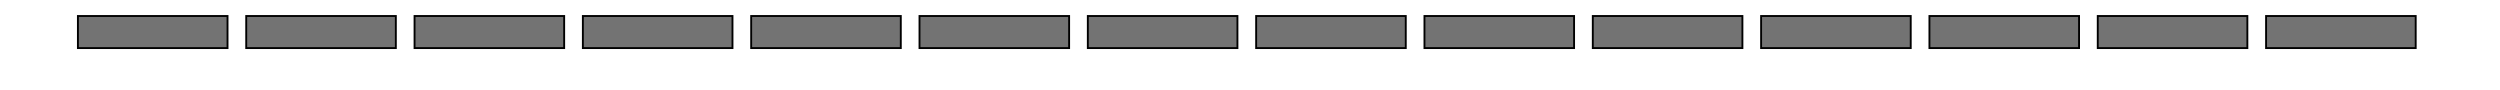
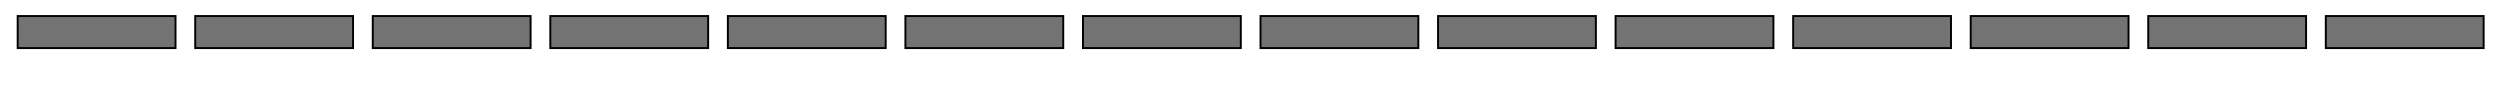
<svg xmlns="http://www.w3.org/2000/svg" width="390pt" height="14pt" viewBox="0 0 137.583 4.939" version="1.1" id="svg5">
  <defs id="defs2" />
  <g id="layer1" style="display:inline">
-     <rect style="opacity:1;mix-blend-mode:normal;fill:#737373;fill-opacity:1;stroke:#000000;stroke-width:0.104;stroke-miterlimit:4;stroke-dasharray:none;stroke-opacity:1" id="rect205" width="8.234" height="1.765" x="4.286" y="0.881" />
-     <rect style="mix-blend-mode:normal;fill:#737373;fill-opacity:1;stroke:#000000;stroke-width:0.104;stroke-miterlimit:4;stroke-dasharray:none;stroke-opacity:1" id="use556" width="8.234" height="1.765" x="13.549" y="0.881" />
-     <rect style="mix-blend-mode:normal;fill:#737373;fill-opacity:1;stroke:#000000;stroke-width:0.104;stroke-miterlimit:4;stroke-dasharray:none;stroke-opacity:1" id="use2481" width="8.234" height="1.765" x="22.813" y="0.881" />
-     <rect style="mix-blend-mode:normal;fill:#737373;fill-opacity:1;stroke:#000000;stroke-width:0.104;stroke-miterlimit:4;stroke-dasharray:none;stroke-opacity:1" id="use2483" width="8.234" height="1.765" x="32.076" y="0.881" />
-     <rect style="mix-blend-mode:normal;fill:#737373;fill-opacity:1;stroke:#000000;stroke-width:0.104;stroke-miterlimit:4;stroke-dasharray:none;stroke-opacity:1" id="use2491" width="8.234" height="1.765" x="41.339" y="0.881" />
-     <rect style="mix-blend-mode:normal;fill:#737373;fill-opacity:1;stroke:#000000;stroke-width:0.104;stroke-miterlimit:4;stroke-dasharray:none;stroke-opacity:1" id="use2479" width="8.234" height="1.765" x="50.603" y="0.881" />
-     <rect style="mix-blend-mode:normal;fill:#737373;fill-opacity:1;stroke:#000000;stroke-width:0.104;stroke-miterlimit:4;stroke-dasharray:none;stroke-opacity:1" id="use2475" width="8.234" height="1.765" x="59.866" y="0.881" />
-     <rect style="mix-blend-mode:normal;fill:#737373;fill-opacity:1;stroke:#000000;stroke-width:0.104;stroke-miterlimit:4;stroke-dasharray:none;stroke-opacity:1" id="use2477" width="8.234" height="1.765" x="69.13" y="0.881" />
-     <rect style="mix-blend-mode:normal;fill:#737373;fill-opacity:1;stroke:#000000;stroke-width:0.104;stroke-miterlimit:4;stroke-dasharray:none;stroke-opacity:1" id="use2485" width="8.234" height="1.765" x="78.393" y="0.881" />
-     <rect style="mix-blend-mode:normal;fill:#737373;fill-opacity:1;stroke:#000000;stroke-width:0.104;stroke-miterlimit:4;stroke-dasharray:none;stroke-opacity:1" id="use2493" width="8.234" height="1.765" x="87.657" y="0.881" />
-     <rect style="mix-blend-mode:normal;fill:#737373;fill-opacity:1;stroke:#000000;stroke-width:0.104;stroke-miterlimit:4;stroke-dasharray:none;stroke-opacity:1" id="use2487" width="8.234" height="1.765" x="96.92" y="0.881" />
-     <rect style="mix-blend-mode:normal;fill:#737373;fill-opacity:1;stroke:#000000;stroke-width:0.104;stroke-miterlimit:4;stroke-dasharray:none;stroke-opacity:1" id="use2495" width="8.234" height="1.765" x="106.184" y="0.881" />
-     <rect style="mix-blend-mode:normal;fill:#737373;fill-opacity:1;stroke:#000000;stroke-width:0.104;stroke-miterlimit:4;stroke-dasharray:none;stroke-opacity:1" id="use2497" width="8.234" height="1.765" x="115.447" y="0.881" />
-     <rect style="mix-blend-mode:normal;fill:#737373;fill-opacity:1;stroke:#000000;stroke-width:0.104;stroke-miterlimit:4;stroke-dasharray:none;stroke-opacity:1" id="use2489" width="8.234" height="1.765" x="124.711" y="0.881" />
+     <rect style="opacity:1;mix-blend-mode:normal;fill:#737373;fill-opacity:1;stroke:#000000;stroke-width:0.107;stroke-miterlimit:4;stroke-dasharray:none;stroke-opacity:1" id="rect205" width="8.686" height="1.763" x="0.971" y="0.883" />
+     <rect style="mix-blend-mode:normal;fill:#737373;fill-opacity:1;stroke:#000000;stroke-width:0.107;stroke-miterlimit:4;stroke-dasharray:none;stroke-opacity:1" id="use556" width="8.686" height="1.763" x="10.742" y="0.883" />
+     <rect style="mix-blend-mode:normal;fill:#737373;fill-opacity:1;stroke:#000000;stroke-width:0.107;stroke-miterlimit:4;stroke-dasharray:none;stroke-opacity:1" id="use2481" width="8.686" height="1.763" x="20.513" y="0.883" />
+     <rect style="mix-blend-mode:normal;fill:#737373;fill-opacity:1;stroke:#000000;stroke-width:0.107;stroke-miterlimit:4;stroke-dasharray:none;stroke-opacity:1" id="use2483" width="8.686" height="1.763" x="30.285" y="0.883" />
+     <rect style="mix-blend-mode:normal;fill:#737373;fill-opacity:1;stroke:#000000;stroke-width:0.107;stroke-miterlimit:4;stroke-dasharray:none;stroke-opacity:1" id="use2491" width="8.686" height="1.763" x="40.056" y="0.883" />
+     <rect style="mix-blend-mode:normal;fill:#737373;fill-opacity:1;stroke:#000000;stroke-width:0.107;stroke-miterlimit:4;stroke-dasharray:none;stroke-opacity:1" id="use2479" width="8.686" height="1.763" x="49.827" y="0.883" />
+     <rect style="mix-blend-mode:normal;fill:#737373;fill-opacity:1;stroke:#000000;stroke-width:0.107;stroke-miterlimit:4;stroke-dasharray:none;stroke-opacity:1" id="use2475" width="8.686" height="1.763" x="59.599" y="0.883" />
+     <rect style="mix-blend-mode:normal;fill:#737373;fill-opacity:1;stroke:#000000;stroke-width:0.107;stroke-miterlimit:4;stroke-dasharray:none;stroke-opacity:1" id="use2477" width="8.686" height="1.763" x="69.37" y="0.883" />
+     <rect style="mix-blend-mode:normal;fill:#737373;fill-opacity:1;stroke:#000000;stroke-width:0.107;stroke-miterlimit:4;stroke-dasharray:none;stroke-opacity:1" id="use2485" width="8.686" height="1.763" x="79.141" y="0.883" />
+     <rect style="mix-blend-mode:normal;fill:#737373;fill-opacity:1;stroke:#000000;stroke-width:0.107;stroke-miterlimit:4;stroke-dasharray:none;stroke-opacity:1" id="use2493" width="8.686" height="1.763" x="88.912" y="0.883" />
+     <rect style="mix-blend-mode:normal;fill:#737373;fill-opacity:1;stroke:#000000;stroke-width:0.107;stroke-miterlimit:4;stroke-dasharray:none;stroke-opacity:1" id="use2487" width="8.686" height="1.763" x="98.684" y="0.883" />
+     <rect style="mix-blend-mode:normal;fill:#737373;fill-opacity:1;stroke:#000000;stroke-width:0.107;stroke-miterlimit:4;stroke-dasharray:none;stroke-opacity:1" id="use2495" width="8.686" height="1.763" x="108.455" y="0.883" />
+     <rect style="mix-blend-mode:normal;fill:#737373;fill-opacity:1;stroke:#000000;stroke-width:0.107;stroke-miterlimit:4;stroke-dasharray:none;stroke-opacity:1" id="use2497" width="8.686" height="1.763" x="118.226" y="0.883" />
+     <rect style="mix-blend-mode:normal;fill:#737373;fill-opacity:1;stroke:#000000;stroke-width:0.107;stroke-miterlimit:4;stroke-dasharray:none;stroke-opacity:1" id="use2489" width="8.686" height="1.763" x="127.998" y="0.883" />
  </g>
</svg>
